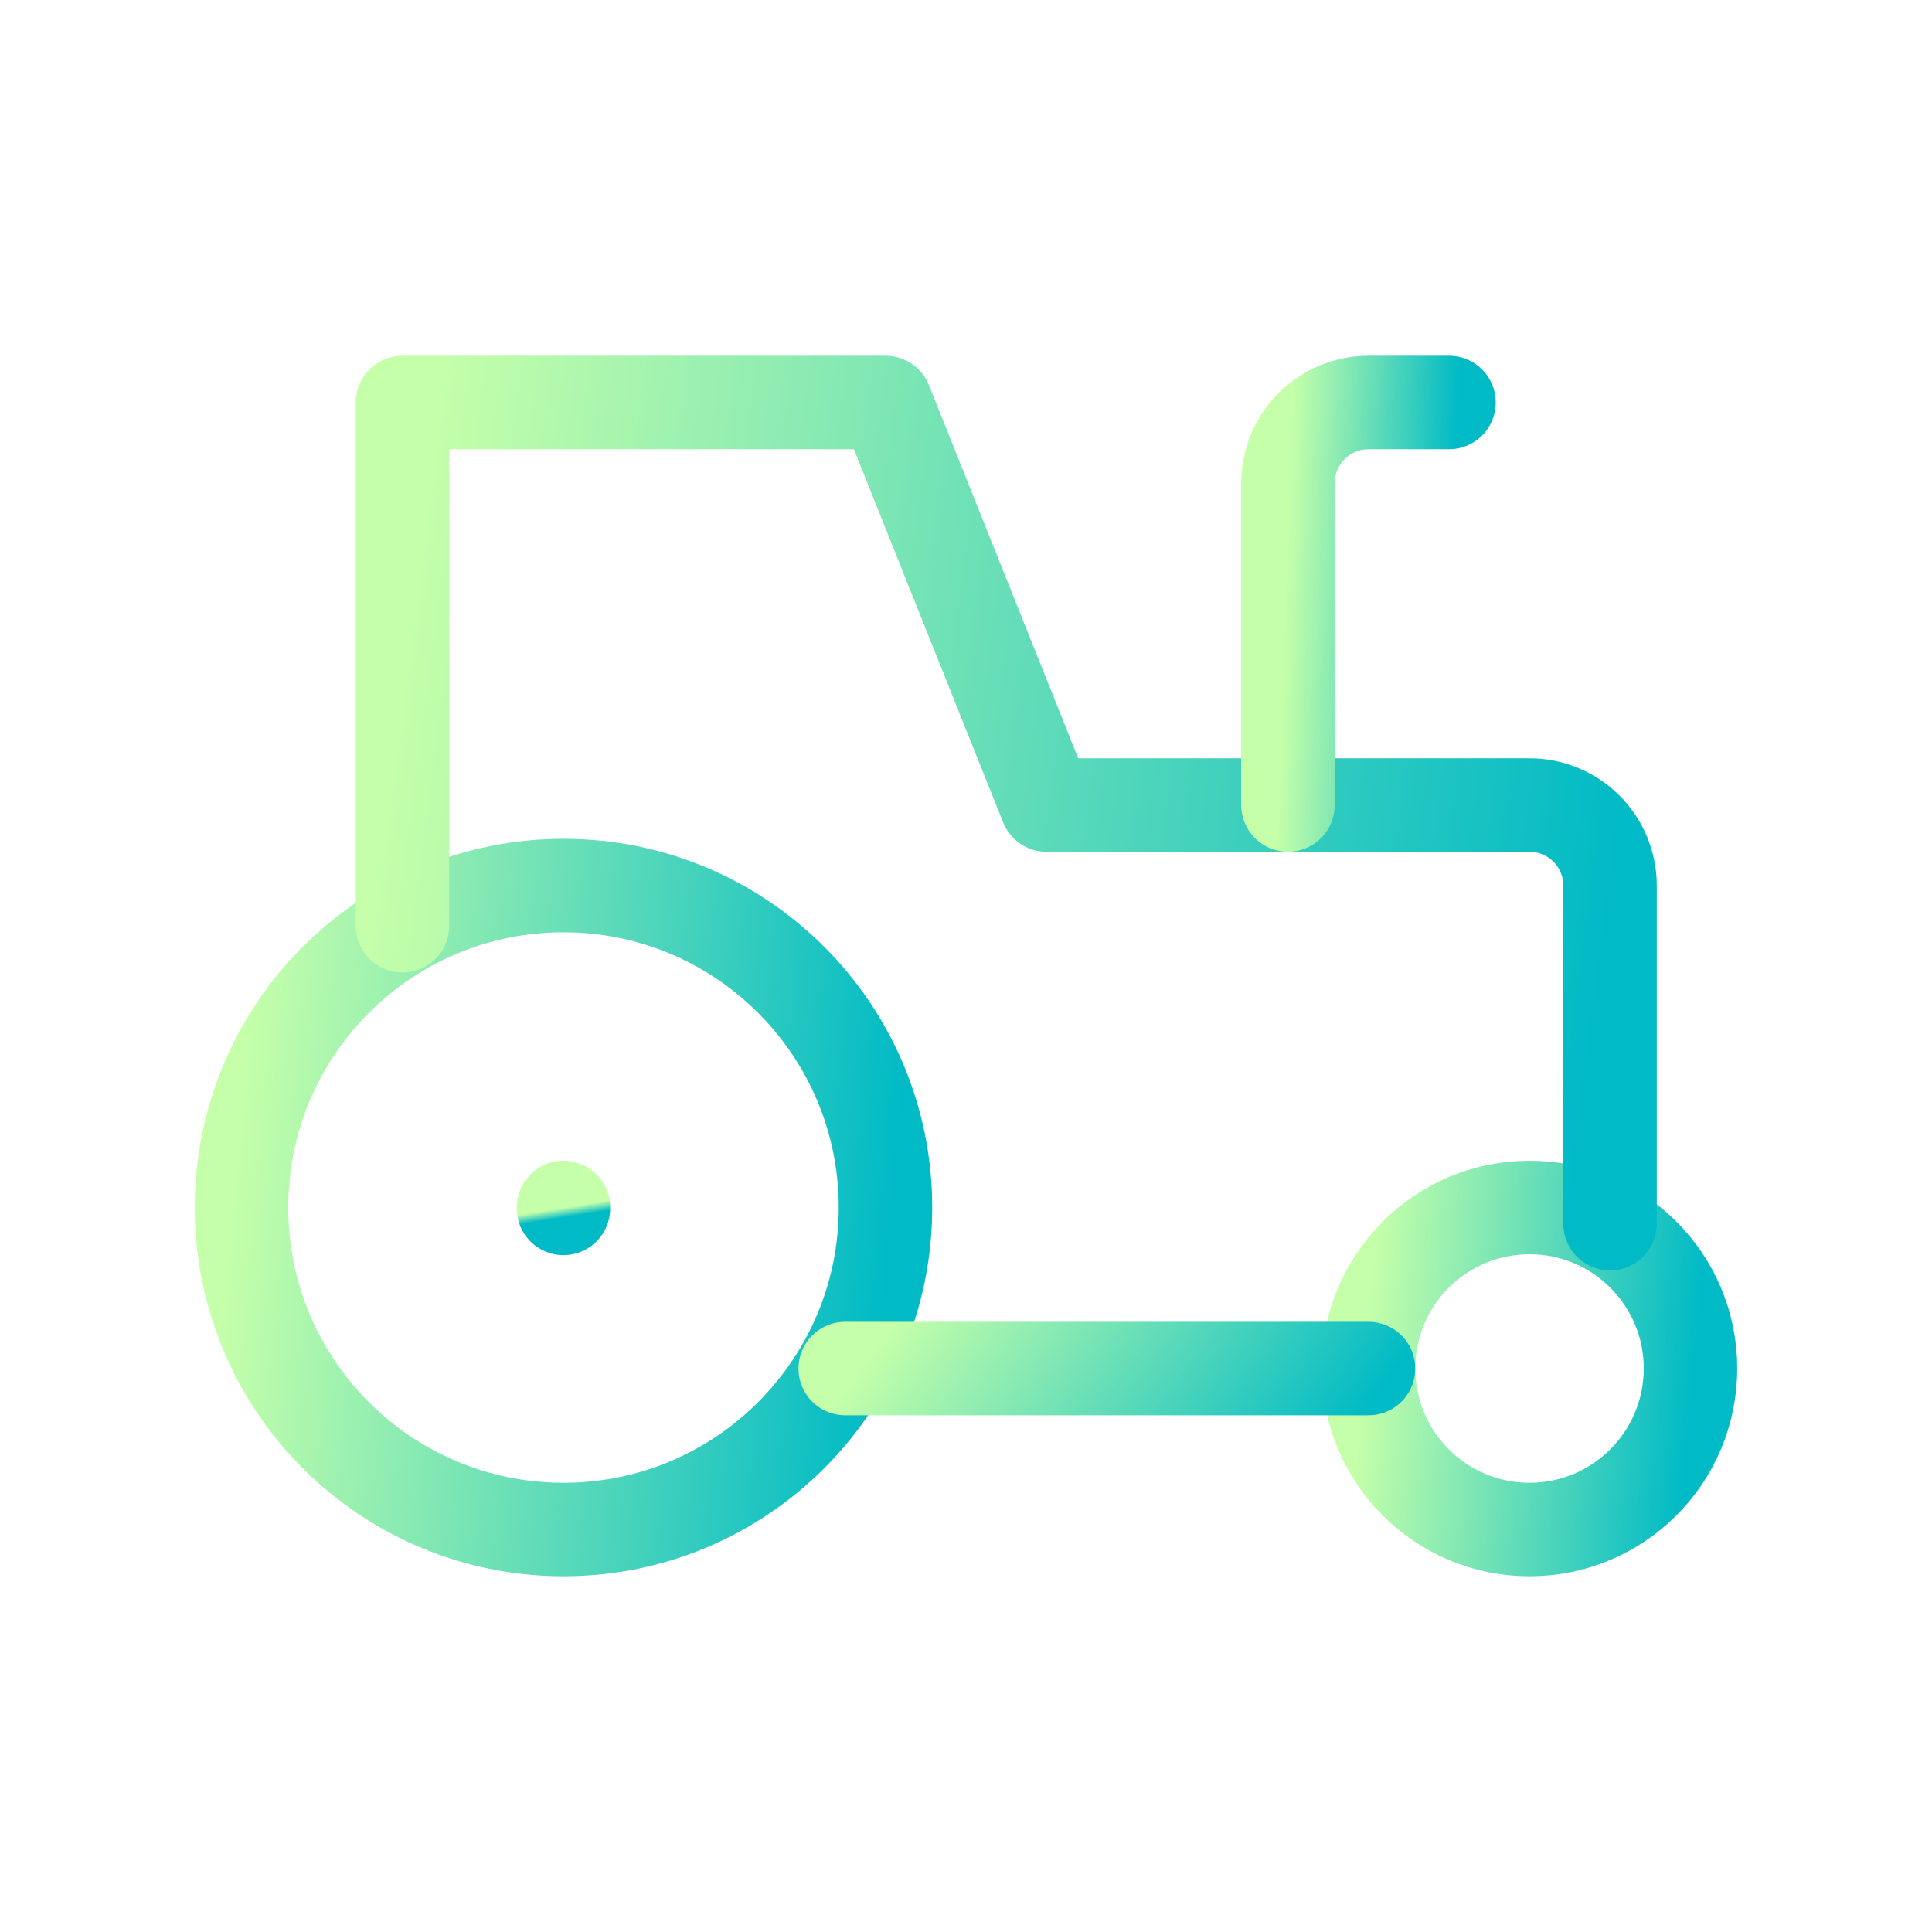
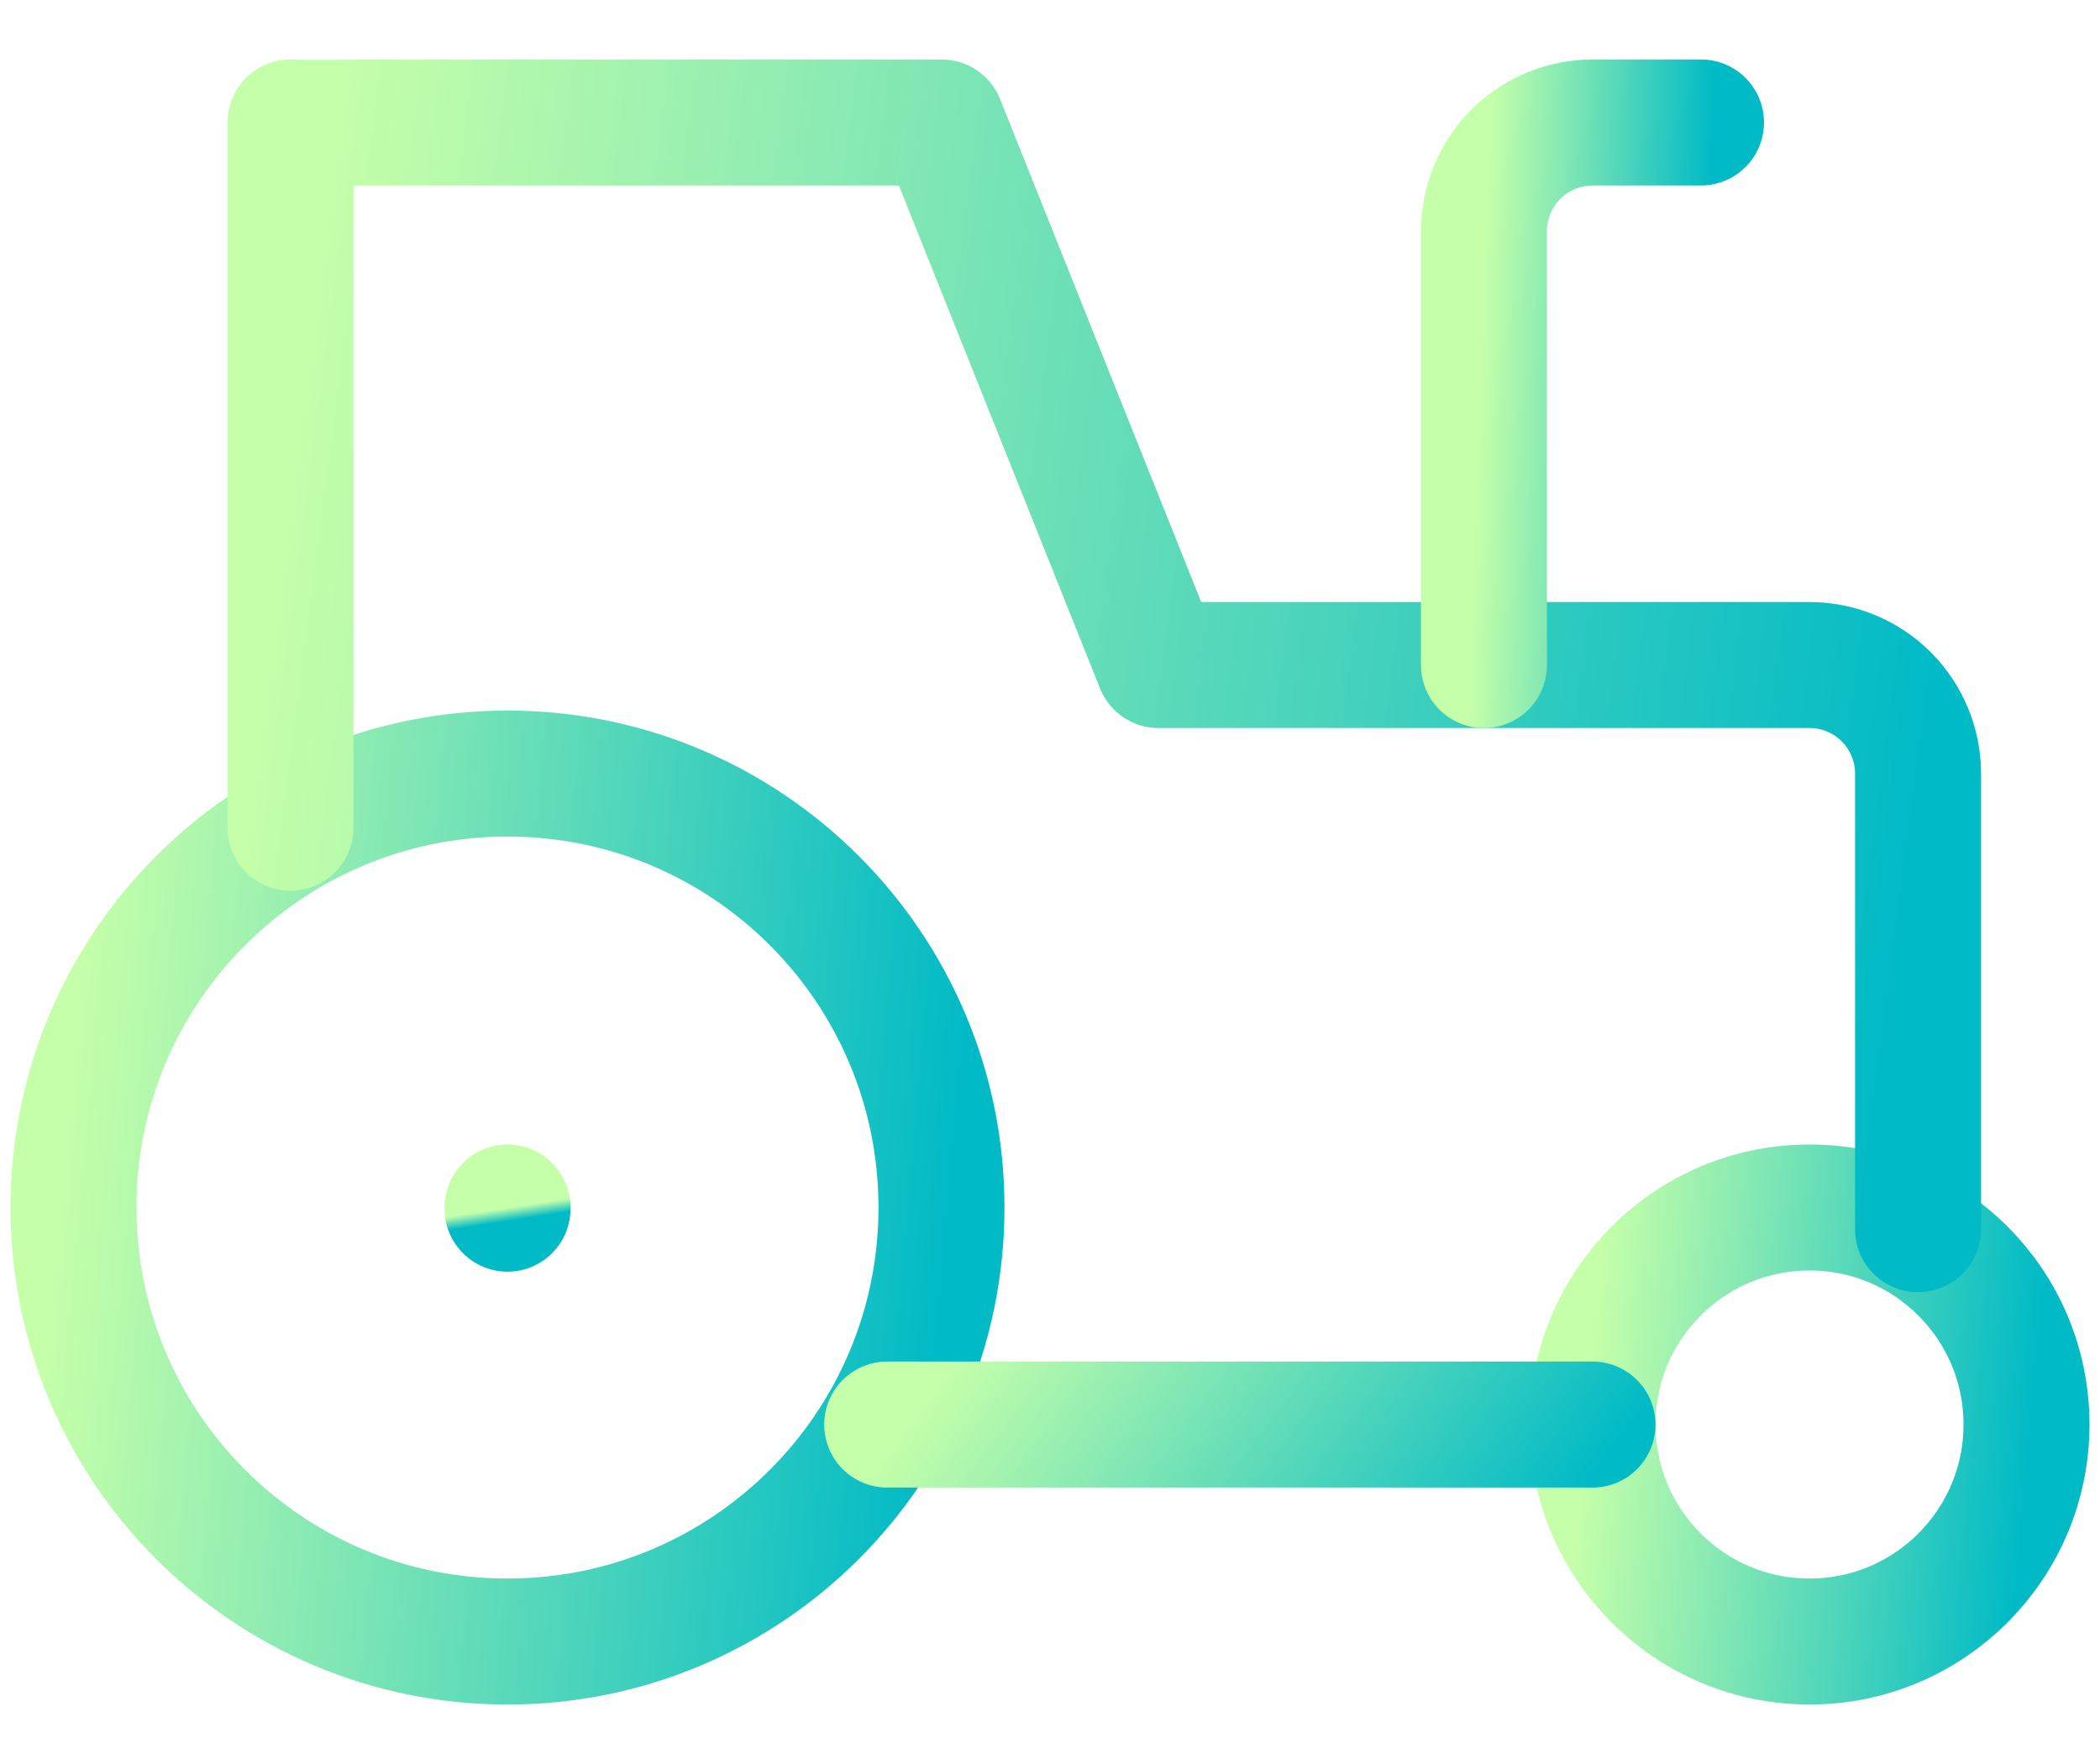
- <svg xmlns="http://www.w3.org/2000/svg" width="31" height="31" viewBox="0 0 31 31" fill="none">
-   <path d="M9.042 24.542C11.895 24.542 14.208 22.229 14.208 19.375C14.208 16.522 11.895 14.209 9.042 14.209C6.188 14.209 3.875 16.522 3.875 19.375C3.875 22.229 6.188 24.542 9.042 24.542Z" stroke="url(#paint0_linear_8655_3031)" stroke-width="1.5" stroke-linecap="round" stroke-linejoin="round" />
-   <path d="M9.041 19.375V19.389" stroke="url(#paint1_linear_8655_3031)" stroke-width="1.5" stroke-linecap="round" stroke-linejoin="round" />
-   <path d="M24.542 24.542C25.969 24.542 27.125 23.385 27.125 21.958C27.125 20.532 25.969 19.375 24.542 19.375C23.115 19.375 21.959 20.532 21.959 21.958C21.959 23.385 23.115 24.542 24.542 24.542Z" stroke="url(#paint2_linear_8655_3031)" stroke-width="1.5" stroke-linecap="round" stroke-linejoin="round" />
-   <path d="M13.562 21.959H21.958" stroke="url(#paint3_linear_8655_3031)" stroke-width="1.5" stroke-linecap="round" stroke-linejoin="round" />
-   <path d="M25.834 19.634V14.209C25.834 13.866 25.697 13.537 25.455 13.295C25.213 13.053 24.884 12.917 24.542 12.917H16.792L14.209 6.458H6.458V14.854" stroke="url(#paint4_linear_8655_3031)" stroke-width="1.5" stroke-linecap="round" stroke-linejoin="round" />
-   <path d="M23.25 6.458H21.958C21.616 6.458 21.287 6.595 21.045 6.837C20.803 7.079 20.666 7.408 20.666 7.75V12.917" stroke="url(#paint5_linear_8655_3031)" stroke-width="1.5" stroke-linecap="round" stroke-linejoin="round" />
+ <svg xmlns="http://www.w3.org/2000/svg" width="25" height="21" viewBox="0 0 25 21" fill="none">
+   <path d="M6.042 19.542C8.895 19.542 11.208 17.229 11.208 14.375C11.208 11.522 8.895 9.209 6.042 9.209C3.188 9.209 0.875 11.522 0.875 14.375C0.875 17.229 3.188 19.542 6.042 19.542Z" stroke="url(#paint0_linear_5174_20204)" stroke-width="1.5" stroke-linecap="round" stroke-linejoin="round" />
+   <path d="M6.042 14.375V14.389" stroke="url(#paint1_linear_5174_20204)" stroke-width="1.5" stroke-linecap="round" stroke-linejoin="round" />
+   <path d="M21.542 19.542C22.969 19.542 24.125 18.385 24.125 16.958C24.125 15.532 22.969 14.375 21.542 14.375C20.115 14.375 18.959 15.532 18.959 16.958C18.959 18.385 20.115 19.542 21.542 19.542Z" stroke="url(#paint2_linear_5174_20204)" stroke-width="1.5" stroke-linecap="round" stroke-linejoin="round" />
+   <path d="M10.562 16.959H18.958" stroke="url(#paint3_linear_5174_20204)" stroke-width="1.5" stroke-linecap="round" stroke-linejoin="round" />
+   <path d="M22.834 14.633V9.209C22.834 8.866 22.697 8.537 22.455 8.295C22.213 8.053 21.884 7.917 21.542 7.917H13.792L11.209 1.458H3.458V9.854" stroke="url(#paint4_linear_5174_20204)" stroke-width="1.5" stroke-linecap="round" stroke-linejoin="round" />
+   <path d="M20.25 1.458H18.958C18.616 1.458 18.287 1.595 18.045 1.837C17.803 2.079 17.666 2.408 17.666 2.75V7.917" stroke="url(#paint5_linear_5174_20204)" stroke-width="1.5" stroke-linecap="round" stroke-linejoin="round" />
  <defs>
-     <linearGradient id="paint0_linear_8655_3031" x1="3.875" y1="17.36" x2="14.446" y2="18.299" gradientUnits="userSpaceOnUse">
+     <linearGradient id="paint0_linear_5174_20204" x1="0.875" y1="12.36" x2="11.446" y2="13.299" gradientUnits="userSpaceOnUse">
      <stop stop-color="#C5FFAA" />
      <stop offset="1" stop-color="#00BAC6" />
    </linearGradient>
-     <linearGradient id="paint1_linear_8655_3031" x1="9.041" y1="19.379" x2="9.066" y2="19.535" gradientUnits="userSpaceOnUse">
+     <linearGradient id="paint1_linear_5174_20204" x1="6.042" y1="14.379" x2="6.066" y2="14.535" gradientUnits="userSpaceOnUse">
      <stop stop-color="#C5FFAA" />
      <stop offset="1" stop-color="#00BAC6" />
    </linearGradient>
-     <linearGradient id="paint2_linear_8655_3031" x1="21.959" y1="20.951" x2="27.244" y2="21.42" gradientUnits="userSpaceOnUse">
+     <linearGradient id="paint2_linear_5174_20204" x1="18.959" y1="15.951" x2="24.244" y2="16.42" gradientUnits="userSpaceOnUse">
      <stop stop-color="#C5FFAA" />
      <stop offset="1" stop-color="#00BAC6" />
    </linearGradient>
-     <linearGradient id="paint3_linear_8655_3031" x1="13.562" y1="22.264" x2="19.125" y2="26.412" gradientUnits="userSpaceOnUse">
+     <linearGradient id="paint3_linear_5174_20204" x1="10.562" y1="17.264" x2="16.125" y2="21.412" gradientUnits="userSpaceOnUse">
      <stop stop-color="#C5FFAA" />
      <stop offset="1" stop-color="#00BAC6" />
    </linearGradient>
-     <linearGradient id="paint4_linear_8655_3031" x1="6.458" y1="10.477" x2="26.101" y2="13.043" gradientUnits="userSpaceOnUse">
+     <linearGradient id="paint4_linear_5174_20204" x1="3.458" y1="5.477" x2="23.101" y2="8.043" gradientUnits="userSpaceOnUse">
      <stop stop-color="#C5FFAA" />
      <stop offset="1" stop-color="#00BAC6" />
    </linearGradient>
-     <linearGradient id="paint5_linear_8655_3031" x1="20.666" y1="8.428" x2="23.327" y2="8.523" gradientUnits="userSpaceOnUse">
+     <linearGradient id="paint5_linear_5174_20204" x1="17.666" y1="3.428" x2="20.327" y2="3.523" gradientUnits="userSpaceOnUse">
      <stop stop-color="#C5FFAA" />
      <stop offset="1" stop-color="#00BAC6" />
    </linearGradient>
  </defs>
</svg>
